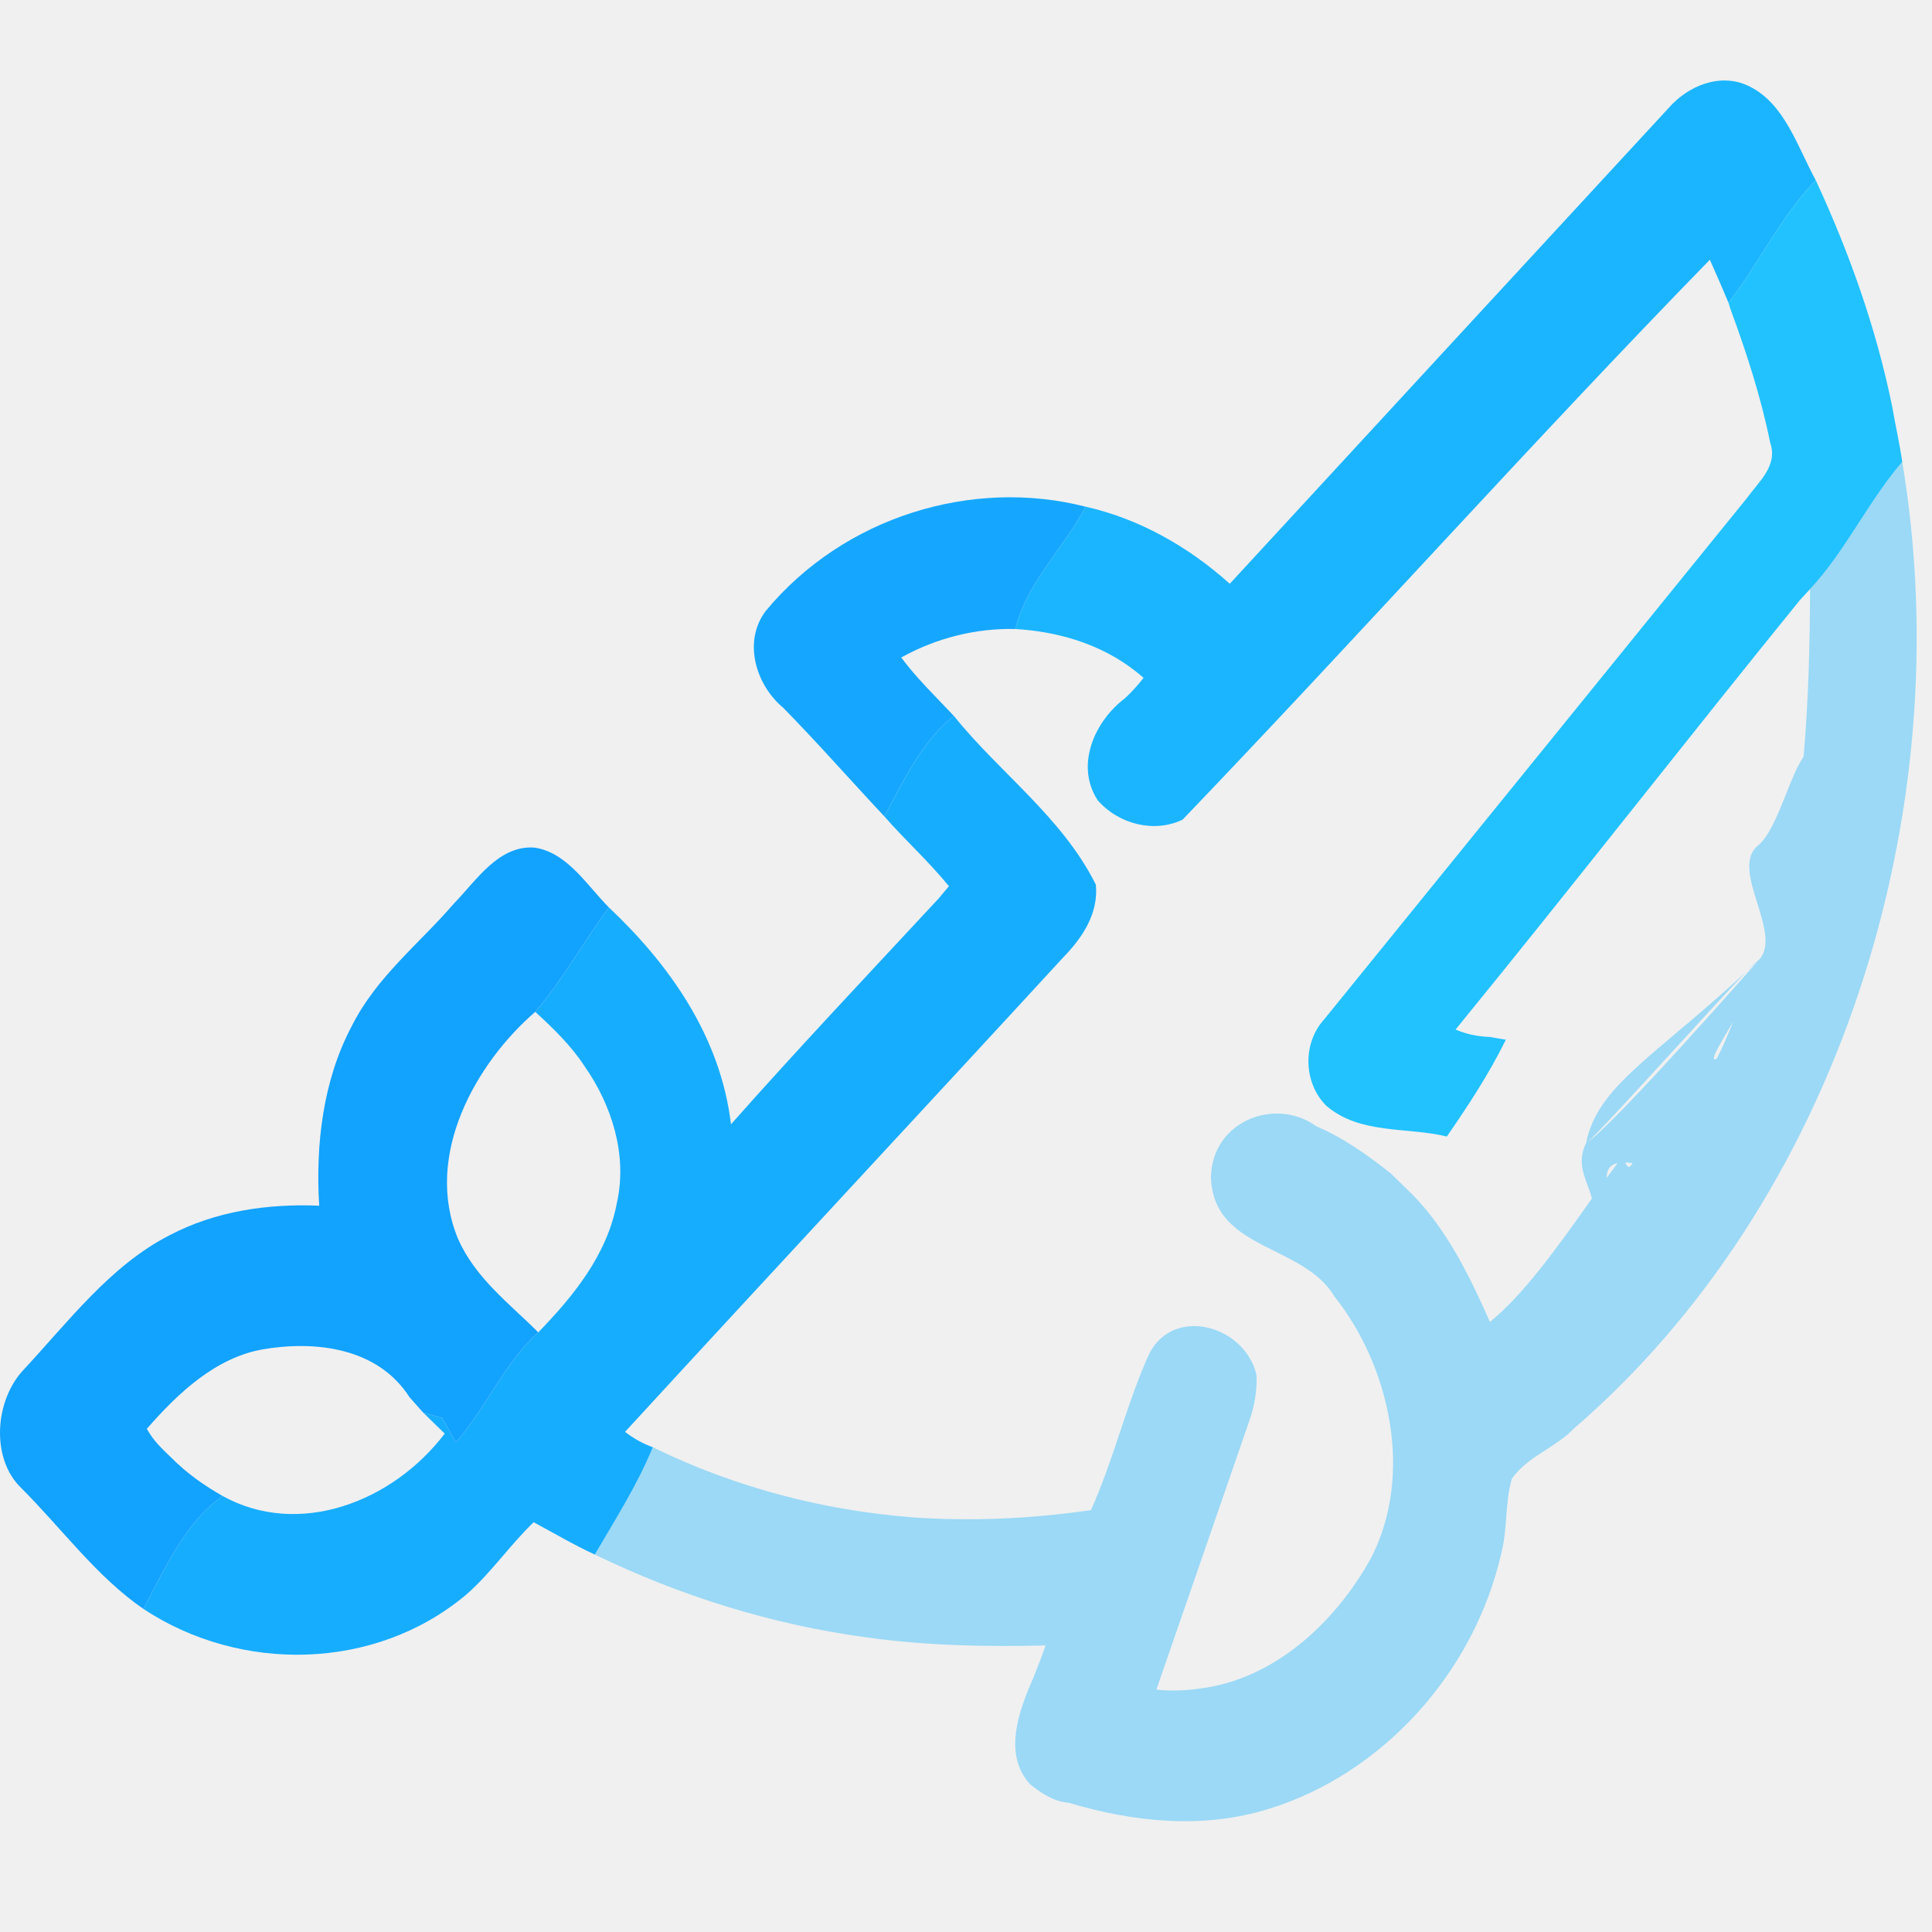
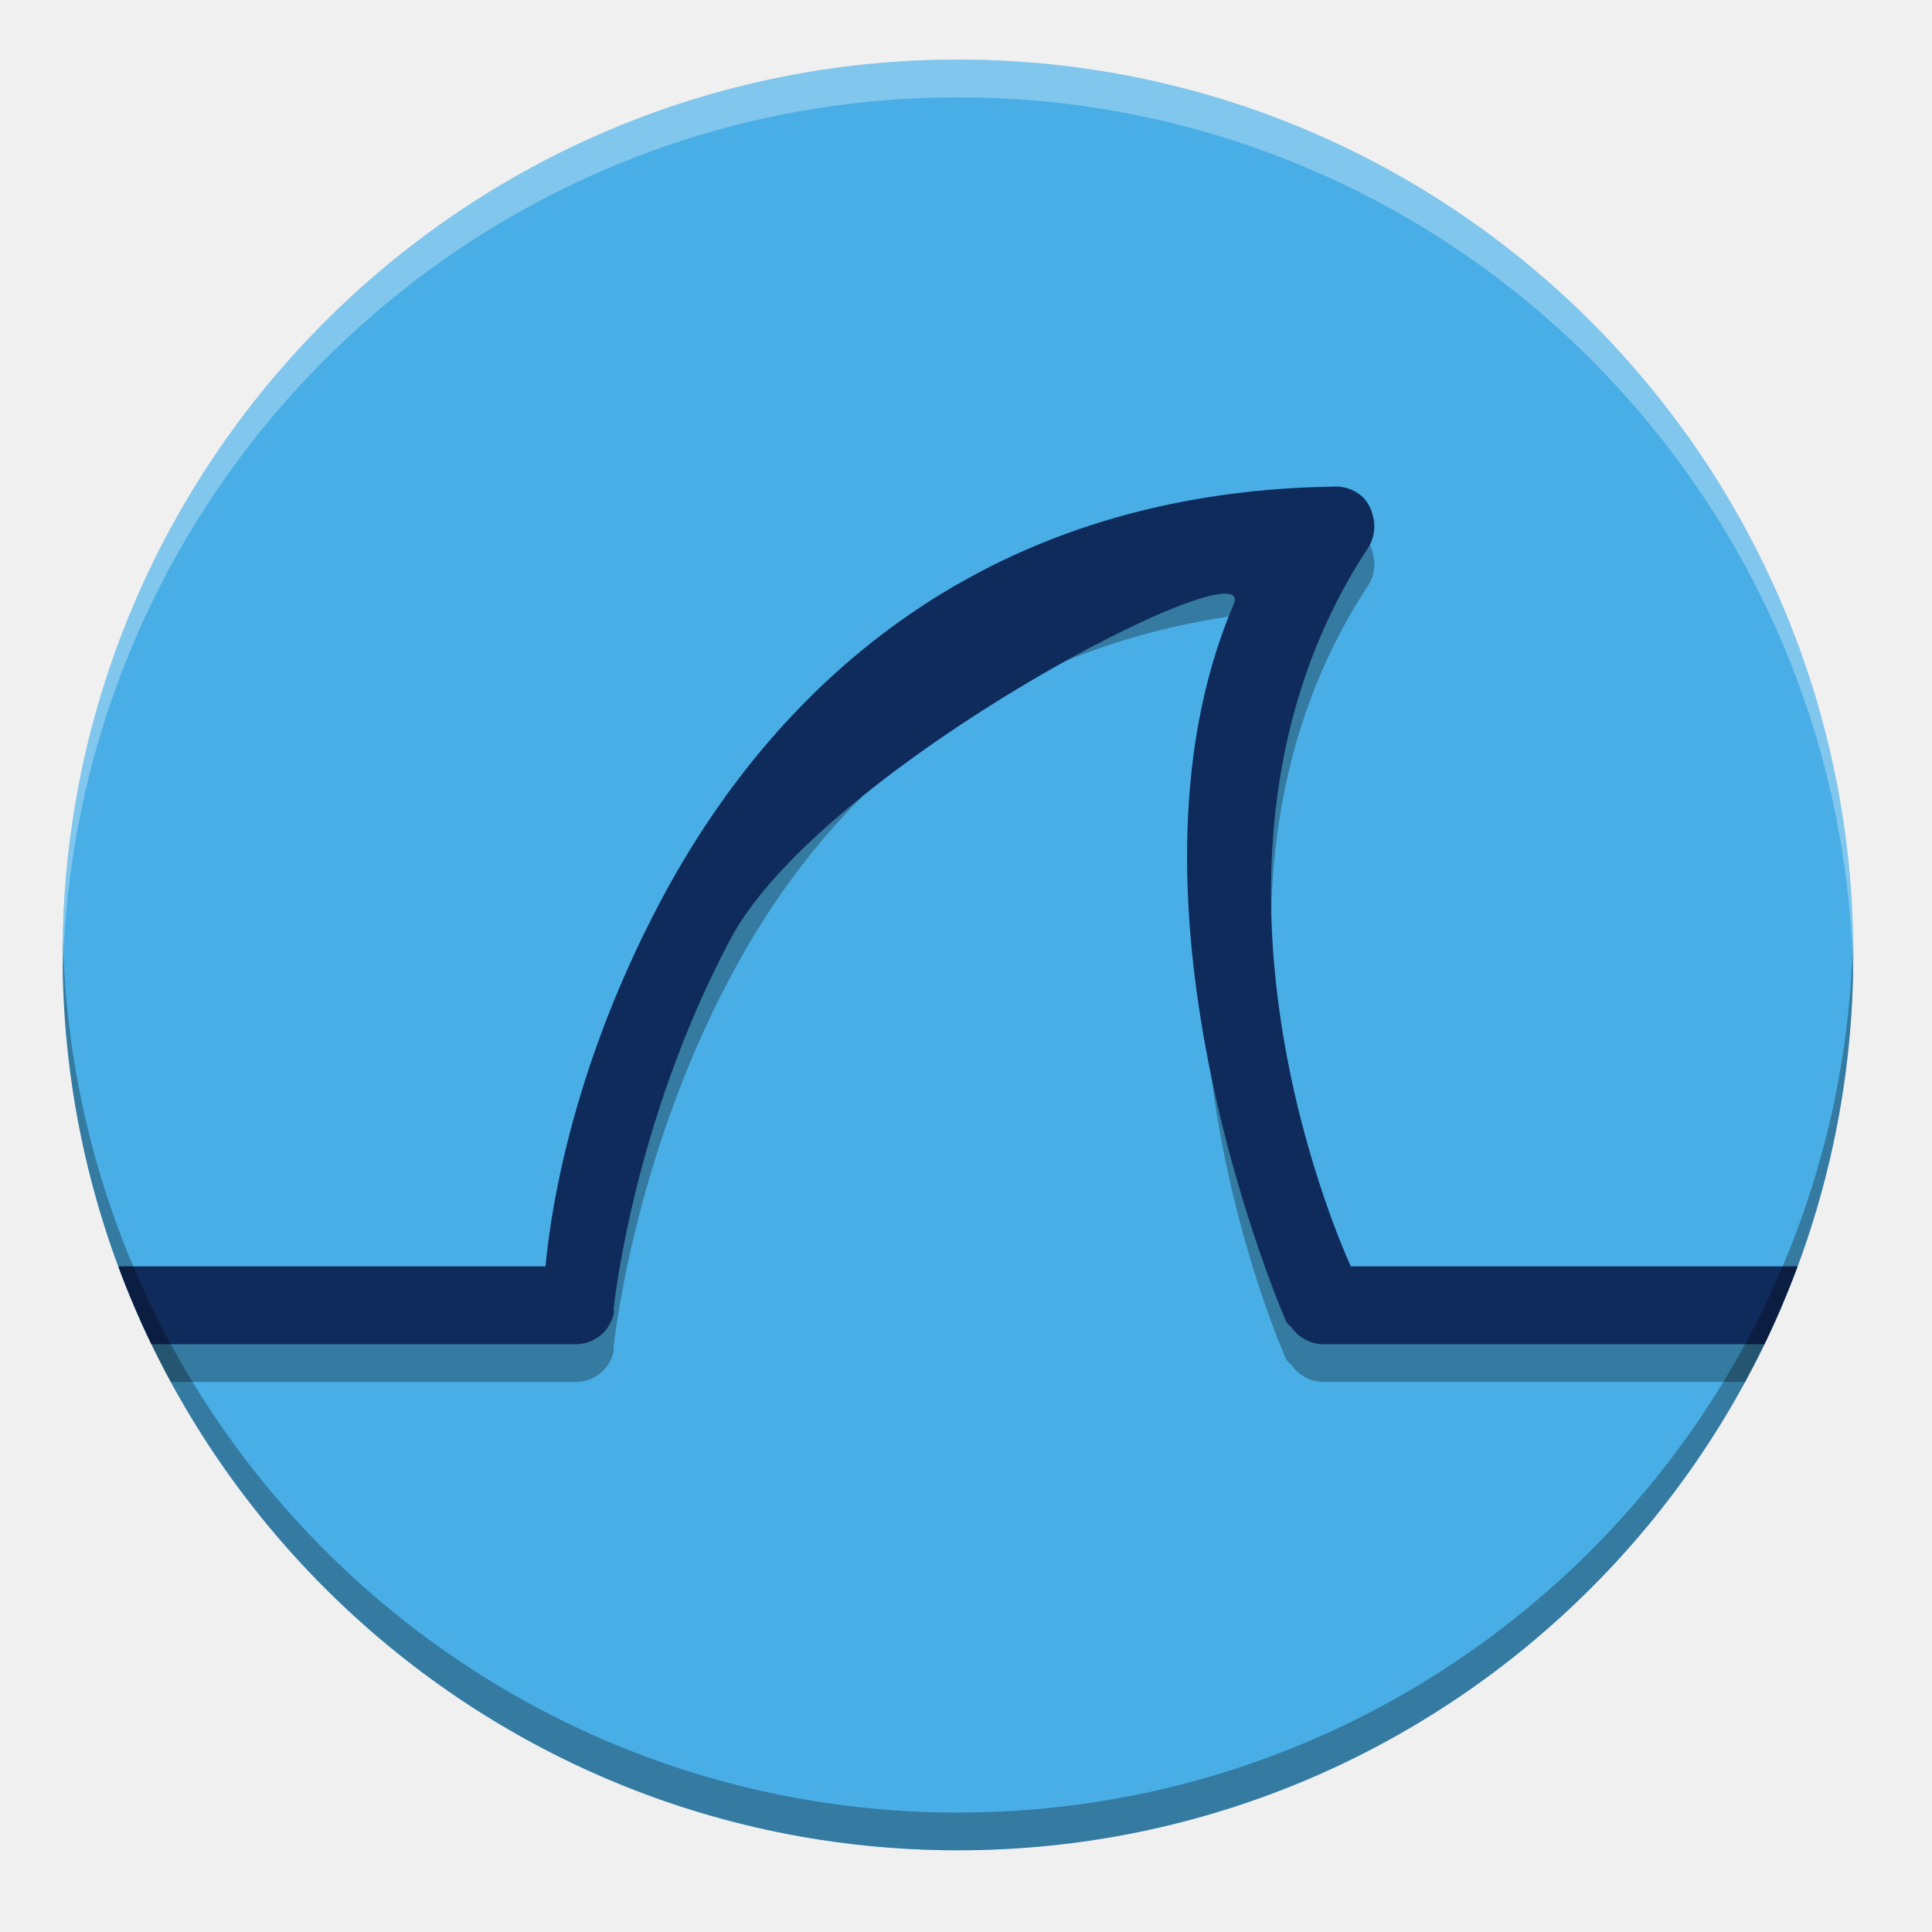
- <svg xmlns="http://www.w3.org/2000/svg" width="64" height="64" viewBox="0 0 64 64" fill="none">
-   <path d="M55.261 3.593C55.92 2.835 56.98 2.406 57.904 2.839C59.109 3.399 59.533 4.841 60.15 5.973C58.995 7.163 58.271 8.716 57.261 10.034C57.062 9.555 56.851 9.079 56.641 8.604C50.731 14.666 45.047 21.03 39.176 27.151C38.242 27.603 37.054 27.309 36.359 26.505C35.596 25.319 36.291 23.862 37.265 23.132C37.489 22.923 37.693 22.699 37.882 22.456C36.69 21.397 35.153 20.926 33.634 20.837C34.033 19.257 35.239 18.175 35.959 16.784C37.718 17.178 39.358 18.098 40.738 19.338C45.574 14.087 50.421 8.84 55.261 3.593Z" fill="#1BB5FF" />
-   <path d="M57.261 10.034C58.271 8.716 58.995 7.163 60.15 5.973C61.259 8.364 62.155 10.876 62.686 13.492C62.789 14.095 62.928 14.693 63.014 15.3C61.884 16.614 61.142 18.248 59.961 19.515C59.879 19.604 59.712 19.786 59.626 19.875C55.799 24.593 52.058 29.399 48.217 34.105C48.57 34.256 48.945 34.337 49.34 34.349L49.883 34.442C49.326 35.574 48.638 36.621 47.928 37.649C46.602 37.324 45.057 37.591 43.934 36.629C43.174 35.867 43.142 34.557 43.87 33.762C48.542 28 53.217 22.243 57.886 16.479C58.257 15.961 58.902 15.424 58.642 14.674C58.335 13.152 57.853 11.676 57.322 10.231L57.261 10.034Z" fill="#21C2FF" />
-   <path d="M25.363 20.242C27.956 17.112 32.208 15.825 35.959 16.784C35.239 18.175 34.033 19.257 33.634 20.837C32.325 20.806 31.02 21.134 29.854 21.78C30.21 22.255 30.613 22.692 31.023 23.113C31.17 23.264 31.455 23.565 31.598 23.715C30.546 24.562 29.939 25.841 29.297 27.046C28.177 25.852 27.093 24.616 25.948 23.449C25.057 22.711 24.59 21.274 25.363 20.242Z" fill="#15A7FF" />
-   <path d="M29.297 27.046C29.939 25.841 30.546 24.562 31.598 23.715C33.124 25.613 35.189 27.073 36.302 29.306C36.395 30.284 35.831 31.088 35.218 31.718C30.389 36.969 25.528 42.181 20.706 47.432C20.988 47.652 21.294 47.822 21.626 47.942C21.109 49.202 20.381 50.337 19.704 51.497C19.012 51.18 18.352 50.786 17.678 50.426C16.89 51.18 16.262 52.115 15.438 52.83C12.425 55.357 7.967 55.426 4.75 53.297C5.474 51.941 6.123 50.442 7.375 49.557C9.9 50.952 13.006 49.758 14.732 47.49C14.55 47.316 14.194 46.964 14.012 46.787C14.172 46.833 14.49 46.93 14.65 46.976C14.761 47.177 14.989 47.579 15.103 47.78C16.098 46.644 16.701 45.148 17.831 44.136C18.98 42.95 20.117 41.574 20.438 39.832C20.791 38.244 20.256 36.594 19.368 35.326C18.916 34.631 18.327 34.067 17.731 33.518C18.641 32.452 19.329 31.188 20.171 30.06C22.161 31.938 23.866 34.322 24.215 37.243C26.462 34.708 28.787 32.247 31.091 29.766C31.177 29.666 31.348 29.461 31.434 29.357C30.77 28.538 29.989 27.838 29.297 27.046Z" fill="#17ADFF" />
-   <path d="M15.035 29.933C15.795 29.148 16.522 27.993 17.706 28.078C18.791 28.24 19.429 29.314 20.171 30.06C19.329 31.188 18.641 32.452 17.731 33.518C15.748 35.234 14.033 38.282 15.171 41.033C15.741 42.336 16.879 43.185 17.831 44.136C16.701 45.148 16.098 46.644 15.103 47.78C14.989 47.579 14.761 47.177 14.65 46.976C14.49 46.93 14.172 46.833 14.012 46.787C13.901 46.659 13.676 46.408 13.566 46.284C12.496 44.615 10.399 44.407 8.698 44.7C7.143 44.978 5.909 46.134 4.864 47.331C5.067 47.71 5.377 48.004 5.677 48.29C6.183 48.8 6.761 49.209 7.375 49.557C6.123 50.442 5.474 51.941 4.75 53.297C3.202 52.231 2.05 50.639 0.713 49.302C-0.318 48.317 -0.168 46.4 0.762 45.396C2.267 43.781 3.655 41.926 5.606 40.925C7.143 40.114 8.88 39.87 10.574 39.94C10.449 37.907 10.702 35.782 11.651 33.993C12.467 32.363 13.887 31.265 15.035 29.933Z" fill="#12A2FF" />
-   <path opacity="0.4" fill-rule="evenodd" clip-rule="evenodd" d="M61.596 17.288C61.092 18.065 60.589 18.842 59.961 19.516C59.954 21.366 59.908 23.221 59.747 25.064C59.539 25.365 59.354 25.83 59.163 26.31C58.894 26.984 58.614 27.687 58.246 28.001C57.74 28.401 57.977 29.163 58.215 29.927C58.444 30.661 58.674 31.398 58.246 31.818C58.222 31.816 58.082 31.95 57.86 32.179C56.967 33.004 56.183 33.666 55.508 34.235C53.816 35.664 52.818 36.507 52.543 37.861C52.273 38.412 52.433 38.841 52.587 39.254C52.644 39.405 52.7 39.554 52.733 39.706L52.649 39.824C51.641 41.245 50.455 42.915 49.355 43.788C48.673 42.251 47.917 40.697 46.737 39.519L46.737 39.519C46.573 39.357 46.238 39.032 46.07 38.87C45.3 38.259 44.494 37.687 43.602 37.309C42.261 36.331 40.146 37.123 40.114 39.005C40.166 40.423 41.186 40.93 42.238 41.453C42.994 41.829 43.767 42.213 44.208 42.95L44.208 42.95C46.041 45.261 46.844 48.846 45.417 51.613C44.205 53.804 42.165 55.635 39.761 55.933C39.279 56.006 38.787 56.022 38.306 55.971H38.306C38.606 55.103 38.907 54.235 39.207 53.367L39.215 53.345L39.215 53.345C39.947 51.23 40.68 49.114 41.409 46.996C41.566 46.532 41.64 46.053 41.626 45.554C41.248 43.916 38.898 43.24 38.071 44.84C37.691 45.676 37.397 46.554 37.104 47.432L37.104 47.432C36.81 48.31 36.517 49.188 36.138 50.025C34.165 50.311 32.165 50.404 30.178 50.261C30.178 50.26 30.178 50.26 30.178 50.26C27.236 50.025 24.319 49.263 21.626 47.942C21.204 48.971 20.641 49.917 20.08 50.86C19.954 51.072 19.828 51.284 19.704 51.497C22.557 52.88 25.599 53.823 28.705 54.24C28.705 54.24 28.705 54.24 28.705 54.24C30.67 54.515 32.657 54.557 34.636 54.507C34.515 54.862 34.379 55.214 34.237 55.562C33.766 56.644 33.206 58.096 34.122 59.105C34.501 59.41 34.918 59.684 35.403 59.719L35.403 59.719C37.557 60.364 39.857 60.6 42.033 59.92C45.72 58.788 48.827 55.481 49.74 51.42C49.837 51.04 49.866 50.648 49.896 50.257C49.928 49.827 49.961 49.398 50.082 48.985C50.38 48.562 50.796 48.294 51.213 48.026L51.213 48.026C51.535 47.819 51.857 47.611 52.126 47.332C60.799 39.867 64.979 27.05 63.014 15.3C62.484 15.916 62.04 16.602 61.596 17.288ZM28.798 54.067C29.022 53.666 29.285 53.288 29.549 52.909L29.549 52.909C29.605 52.827 29.662 52.745 29.718 52.664C29.662 52.745 29.605 52.827 29.549 52.908C29.285 53.287 29.022 53.666 28.798 54.067ZM52.596 37.828C52.568 37.85 52.55 37.862 52.543 37.861C52.551 37.856 52.56 37.851 52.569 37.846C52.577 37.84 52.586 37.834 52.596 37.828ZM52.596 37.828C53.56 37.162 58.246 31.818 58.246 31.818C58.115 31.942 57.986 32.062 57.86 32.179C57.342 32.712 56.38 33.764 55.415 34.819C54.148 36.204 52.874 37.595 52.596 37.828ZM37.785 55.952L37.785 55.952C37.674 56.089 37.566 56.227 37.46 56.368C37.566 56.227 37.674 56.089 37.785 55.952ZM53.224 39.019C53.349 38.847 53.469 38.683 53.585 38.53C53.305 38.59 53.224 38.778 53.224 39.019ZM53.832 38.509C53.84 38.522 53.848 38.535 53.855 38.549L53.855 38.549C53.913 38.648 53.964 38.737 54.08 38.53C53.989 38.517 53.906 38.511 53.832 38.509ZM57.419 33.837L57.39 33.886C56.956 34.613 56.596 35.218 56.865 35.072C57.046 34.741 57.19 34.391 57.335 34.04C57.362 33.972 57.39 33.905 57.419 33.837Z" fill="#1CB7FF" />
+ <svg xmlns="http://www.w3.org/2000/svg" width="512" height="512" version="1.1" viewBox="0 0 384 384" id="svg8">
+   <defs id="defs4">
+     <clipPath id="clipPath1">
+       <rect width="384" height="384" id="rect1" />
+     </clipPath>
+     <clipPath id="clipPath2">
+       <rect width="384" height="384" id="rect2" />
+     </clipPath>
+     <clipPath id="clipPath3">
+       <rect width="384" height="384" id="rect3" />
+     </clipPath>
+     <clipPath id="clipPath4">
+       <rect width="384" height="384" id="rect4" />
+     </clipPath>
+   </defs>
+   <path d="m190.4 11.844c98.289 0 177.96 79.672 177.96 177.96 0 98.289-79.672 177.96-177.96 177.96-98.285 0-177.96-79.672-177.96-177.96 0-98.285 79.672-177.96 177.96-177.96z" fill="#4aaee6" id="path4" />
+   <path transform="scale(.75)" d="m353.51 138.94-0.031 0.01c-96.104 1.453-149.91 56.255-178.28 109.61-25.958 48.839-29.865 89.219-30.631 97.037h-109.26c2.992 7.059 6.313 13.945 9.949 20.635h107.38c2.943 0 5.808-1.333 7.74-3.547 1.083-1.292 1.895-2.86 2.254-4.521 0.042-0.443 0.042-0.885 0-1.291 0 0 4.838-48.876 30.953-98.006 24.375-45.812 67.703-90.103 145.05-97.035-46.021 92.125 2.303 198.59 2.303 198.59 0.359 0.443 0.803 0.884 1.287 1.285 1.776 2.62 4.838 4.355 8.016 4.521h112.24c3.637-6.69 6.957-13.576 9.949-20.635h-114.45c-3.953-8.818-48.437-110.58 4.881-190.86 1.37-2.411 1.734-5.389 0.969-8.051-0.359-1.651-1.166-3.23-2.26-4.521-2.052-2.177-5.074-3.385-8.059-3.228z" opacity=".3" stroke-width="1.333" id="path5" />
+   <path transform="scale(0.75)" d="m 353.51,128.94 -0.031,0.01 c -96.104,1.453 -149.91,56.255 -178.28,109.61 -25.958,48.839 -29.865,89.219 -30.631,97.037 h -113.23 c 2.612,7.041 5.542,13.927 8.785,20.635 h 112.51 c 2.943,0 5.808,-1.333 7.74,-3.547 1.083,-1.292 1.895,-2.86 2.254,-4.521 0.042,-0.443 0.042,-0.885 0,-1.291 0,0 4.838,-48.876 30.953,-98.006 24.375,-45.812 140.491,-105.397 133.34,-88.679 -34.372,80.354 14.013,190.234 14.013,190.234 0.359,0.443 0.803,0.884 1.287,1.285 1.776,2.62 4.838,4.355 8.016,4.521 h 117.36 c 3.244,-6.708 6.175,-13.593 8.787,-20.635 h -118.41 c -3.953,-8.818 -48.437,-110.58 4.881,-190.86 1.37,-2.411 1.734,-5.389 0.969,-8.051 -0.359,-1.651 -1.166,-3.23 -2.26,-4.521 -2.052,-2.177 -5.074,-3.385 -8.059,-3.228 z" fill="#0f2b5c" stroke-width="1.333" id="path6" />
+   <path transform="scale(.75)" d="m16.652 248.07c-0.034 1.663-0.064 3.329-0.064 5 0 131.05 106.23 237.28 237.28 237.28 131.05 0 237.28-106.23 237.28-237.28 0-1.671-0.03-3.337-0.064-5-2.663 128.74-107.84 232.28-237.22 232.28-129.37 0-234.55-103.54-237.21-232.28z" opacity=".3" stroke-width="1.333" id="path7" />
+   <path transform="scale(.75)" d="m253.87 15.791c-131.05 0-237.28 106.23-237.28 237.28 0 1.672 0.03 3.336 0.064 5 2.662-128.74 107.84-232.28 237.21-232.28 129.38 0 234.55 103.54 237.22 232.28 0.034-1.664 0.064-3.328 0.064-5 0-131.05-106.23-237.28-237.28-237.28z" fill="#fff" opacity=".3" stroke-width="1.333" id="path8" />
</svg>
